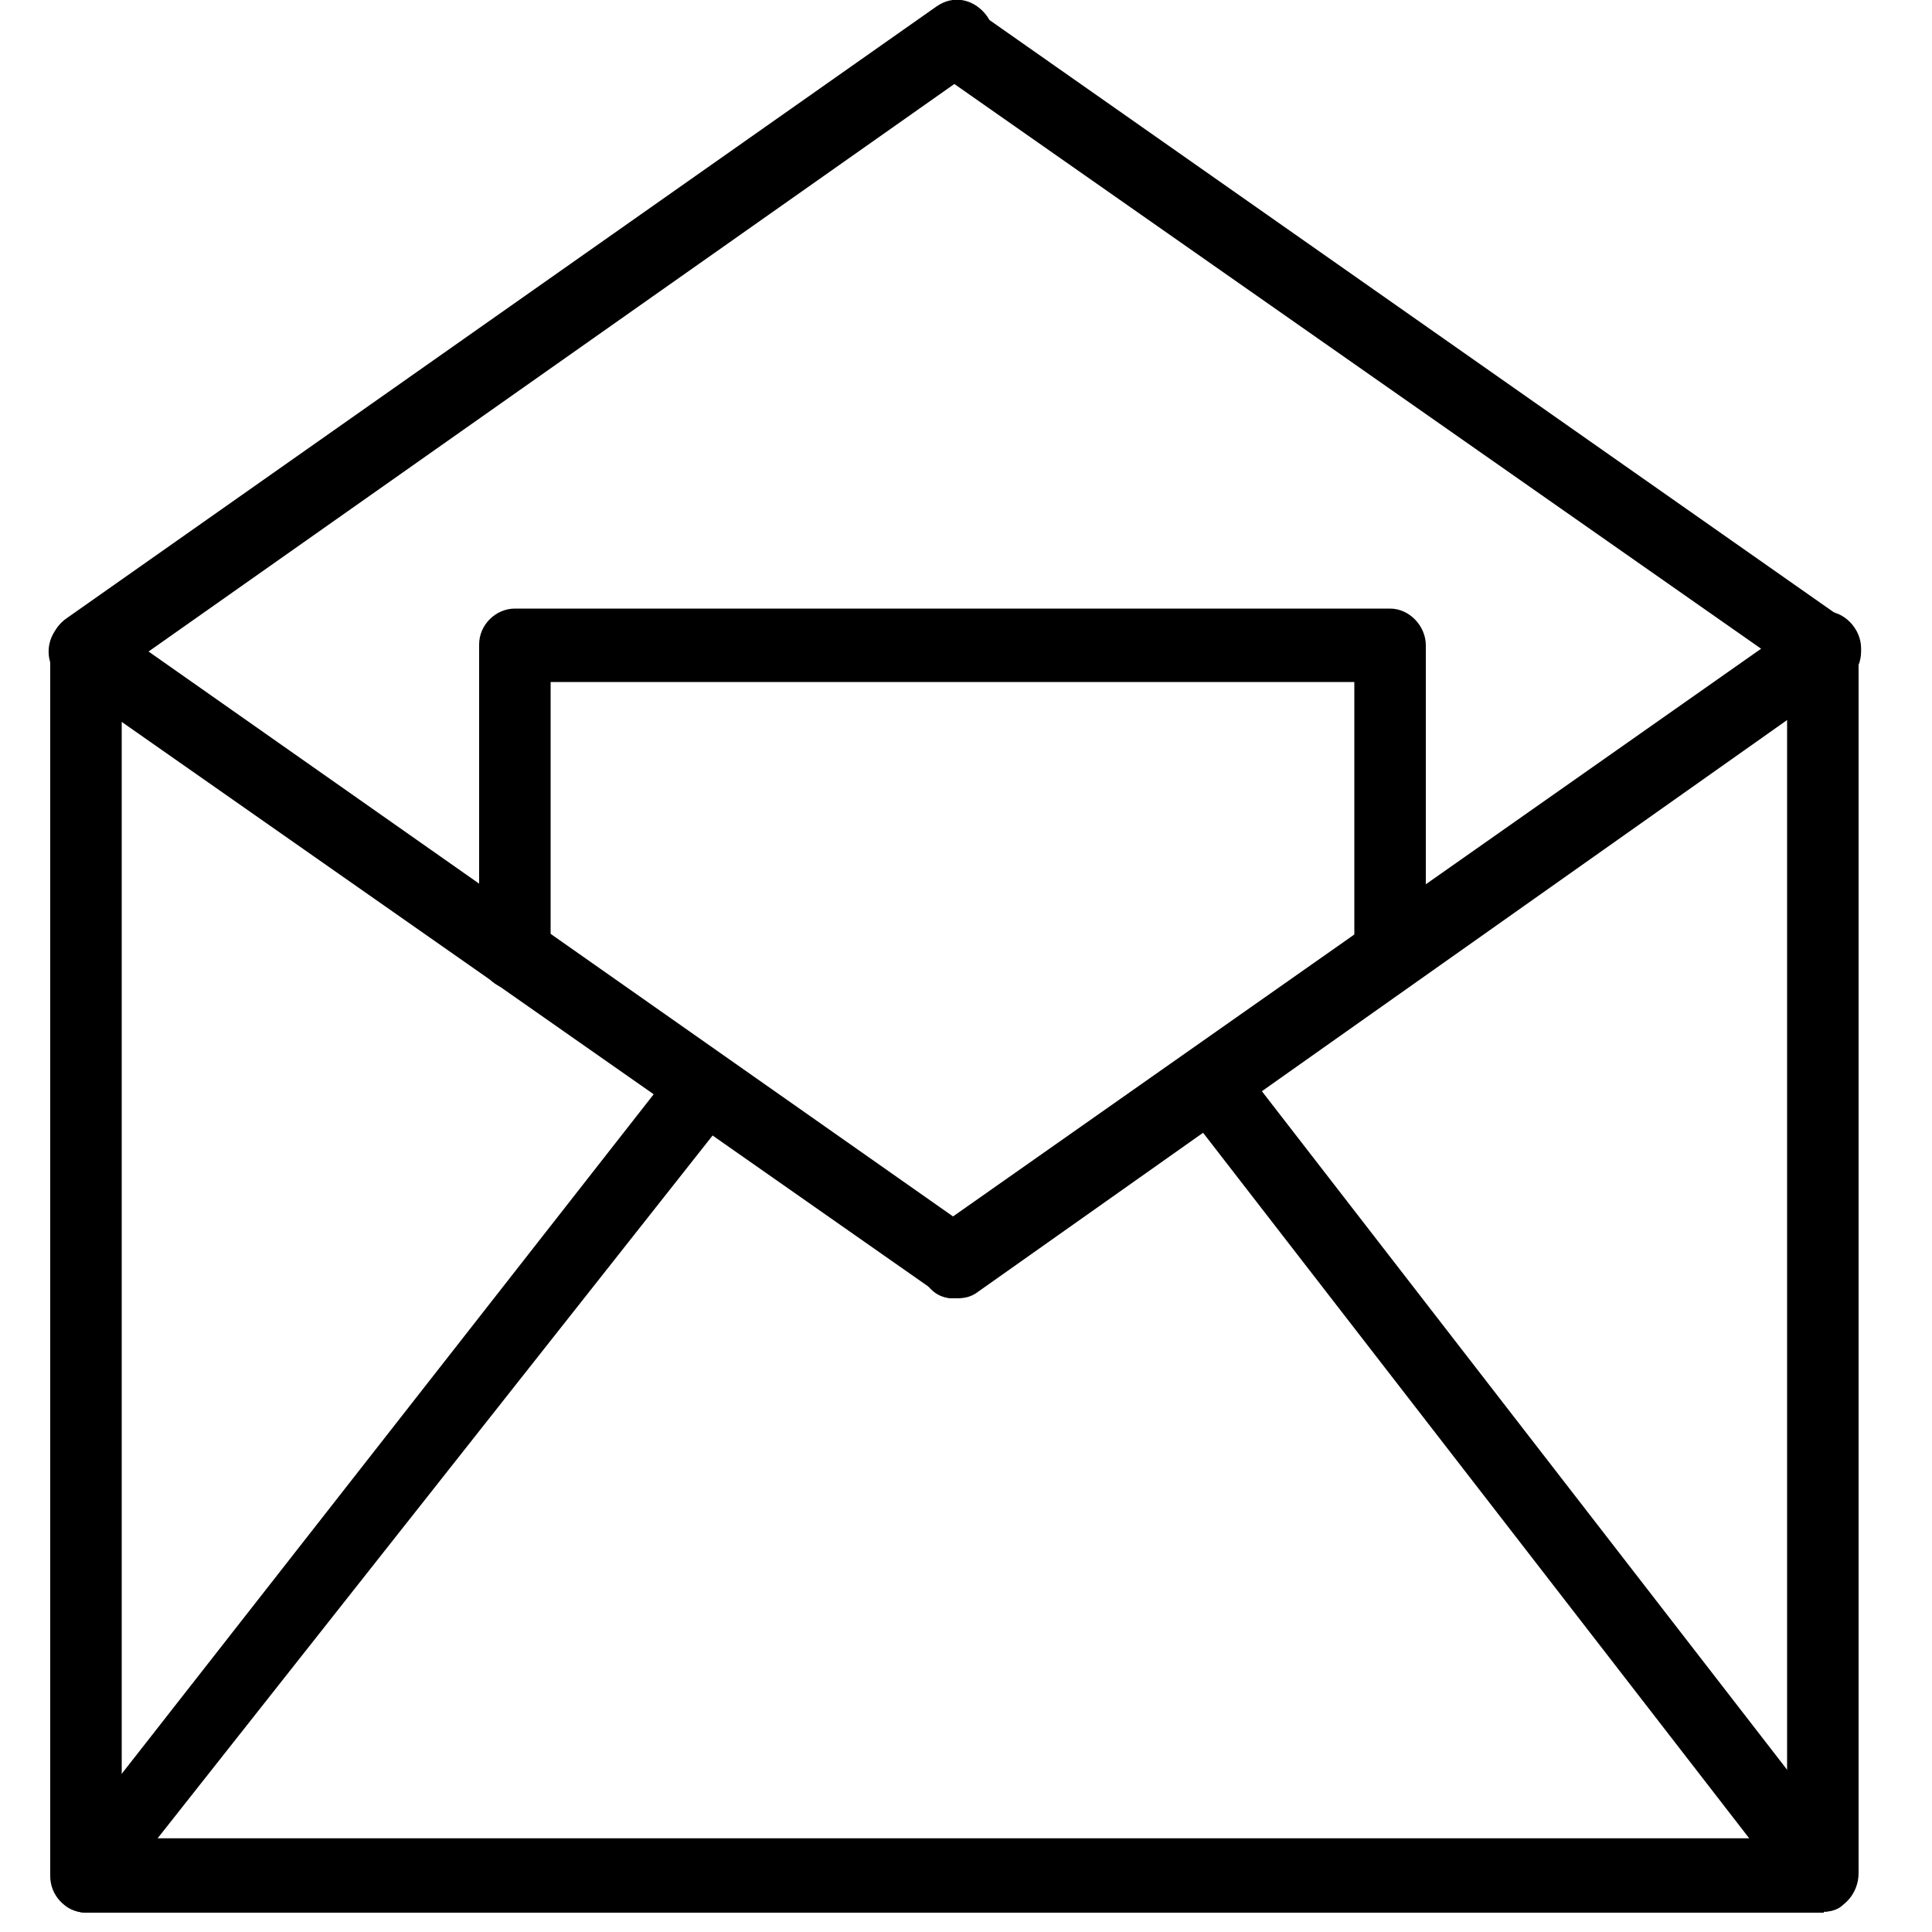
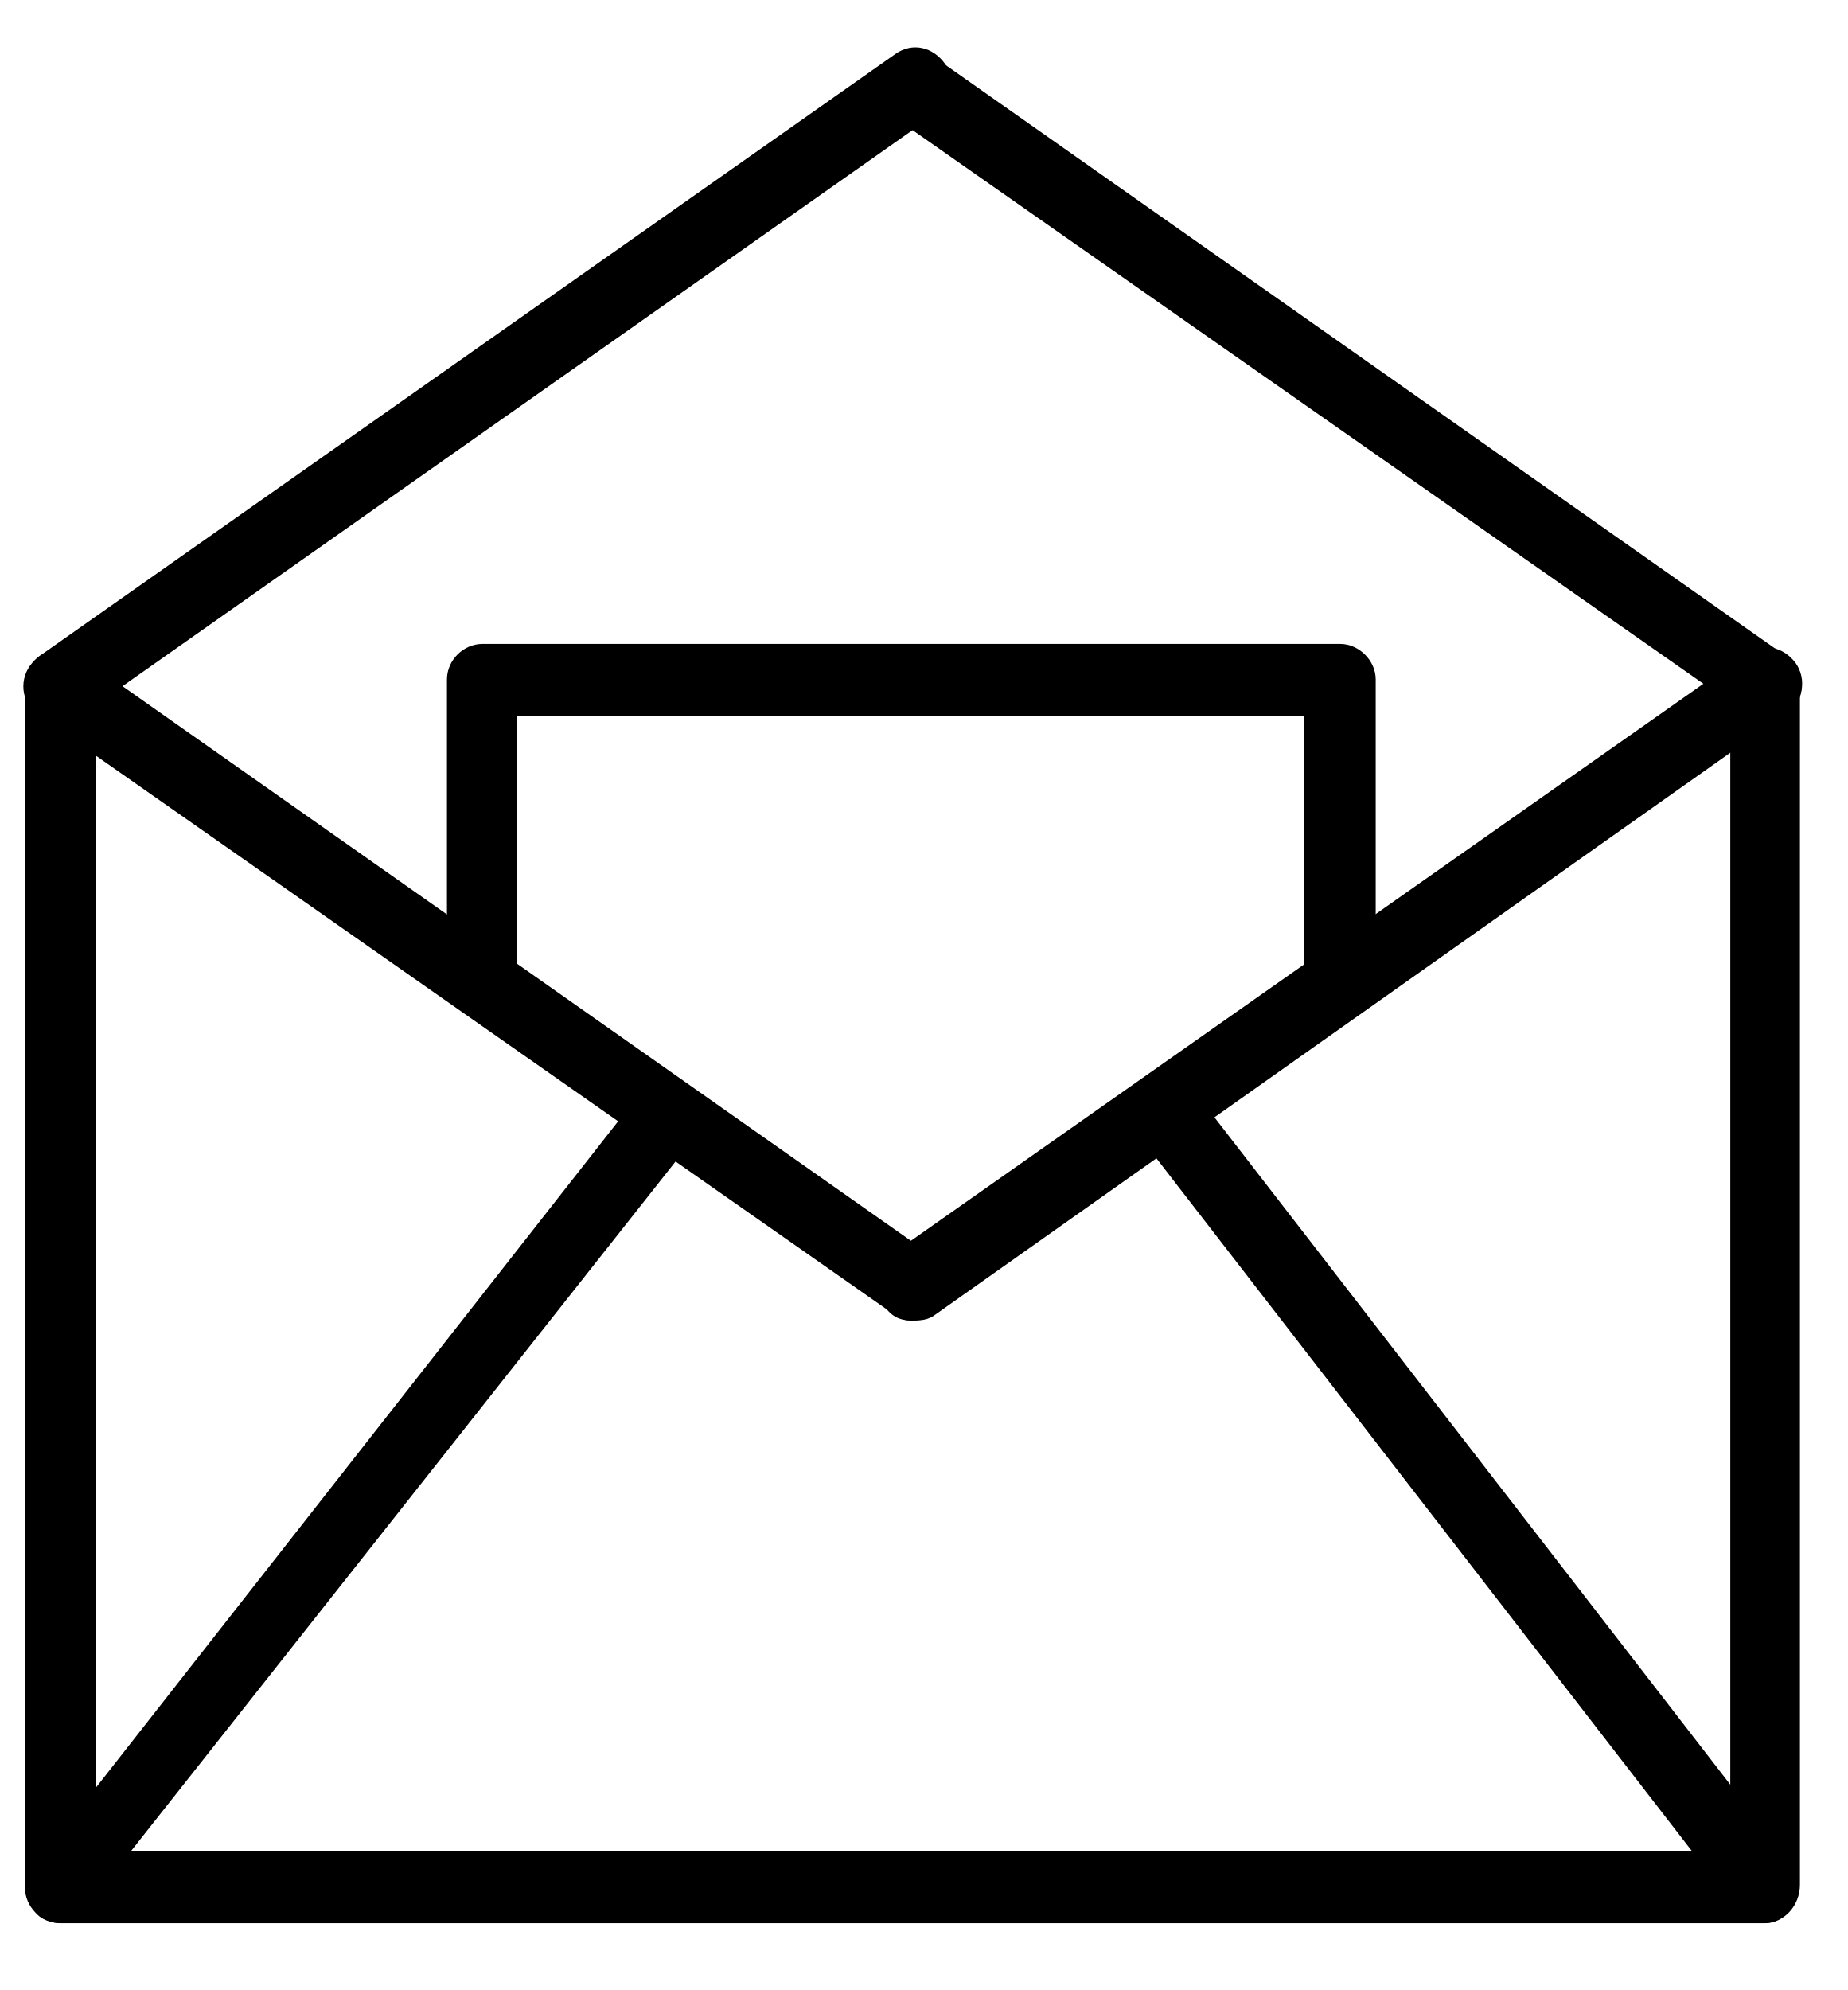
- <svg xmlns="http://www.w3.org/2000/svg" viewBox="0 0 20 20">
+ <svg xmlns="http://www.w3.org/2000/svg" viewBox="0 0 26 28">
  <g fill="none" fill-rule="evenodd">
-     <path d="M-2-2h24v24H-2z" />
+     <path d="M-3-2h32v32H-3z" />
    <g fill="#000" fill-rule="nonzero">
-       <path d="M18.88 19.8h-18a.38.38 0 01-.36-.39V6.75c0-.2.17-.38.37-.38.2 0 .37.18.37.38v12.28H18.5V6.73c0-.2.17-.38.37-.38.2 0 .37.18.37.38v12.66c0 .22-.17.4-.37.4z" />
-       <path d="M9.87 13.44a.28.28 0 01-.2-.08l-9-6.3a.38.38 0 01-.1-.53c.12-.18.34-.23.52-.1l9 6.32c.18.13.23.36.1.54a.4.4 0 01-.32.15z" />
-       <path d="M9.87 13.44c-.12 0-.22-.05-.3-.18a.38.38 0 01.1-.53l9.01-6.33c.17-.13.4-.08.52.1s.07.4-.1.53l-9 6.36c-.08.05-.15.05-.23.05z" />
-       <path d="M18.88 7.1a.28.28 0 01-.2-.07l-9-6.3a.38.38 0 01-.1-.53c.12-.18.34-.23.51-.1l9.01 6.32c.17.13.22.36.1.54-.1.1-.2.15-.32.15z" />
-       <path d="M.89 7.1c-.12 0-.22-.04-.3-.17a.38.38 0 01.1-.53l9-6.33c.18-.13.4-.08.53.1.12.18.07.4-.1.53L1.09 7.06a.46.46 0 01-.2.05zM18.88 19.8a.38.38 0 01-.3-.16l-6.27-8.1a.4.4 0 01.05-.53c.15-.13.4-.1.52.05l6.27 8.1c.12.15.1.4-.05.53-.05.08-.15.1-.22.1zM.89 19.8c-.07 0-.17-.03-.22-.08a.4.4 0 01-.05-.54L7 11.03a.38.38 0 01.52-.05.4.4 0 01.05.53l-6.42 8.13c-.05.1-.17.15-.27.15zM14.39 10.27a.38.38 0 01-.37-.38V7.06H5.7v2.8c0 .21-.17.39-.37.39a.38.38 0 01-.37-.38v-3.2c0-.2.17-.37.37-.37h9.06c.2 0 .37.18.37.38v3.21c0 .23-.18.38-.37.38z" />
+       <path d="M24.84 27.06H.85a.51.51 0 01-.5-.51V9.67c0-.27.24-.5.5-.5.27 0 .5.23.5.5v16.37h23V9.64c0-.27.22-.5.49-.5.26 0 .49.23.49.5v16.88c0 .3-.23.54-.5.54z" />
+       <path d="M12.83 18.58c-.1 0-.2-.03-.27-.1l-12-8.4a.5.5 0 01-.14-.71c.17-.24.47-.3.7-.14l12 8.44c.23.17.3.47.14.71-.1.14-.27.2-.43.2z" />
+       <path d="M12.83 18.58c-.17 0-.3-.06-.4-.23a.5.5 0 01.13-.71L24.57 9.2c.23-.17.53-.1.7.13a.5.5 0 01-.14.71l-12 8.48c-.1.06-.2.06-.3.06z" />
+       <path d="M24.84 10.14c-.1 0-.2-.03-.27-.1l-12-8.4a.5.5 0 01-.14-.71c.17-.24.46-.3.7-.14l12 8.44c.23.17.3.48.13.71-.13.14-.26.2-.42.2z" />
+       <path d="M.85 10.14c-.16 0-.3-.06-.4-.23A.5.5 0 01.6 9.2l12-8.44c.24-.17.53-.1.7.14a.5.5 0 01-.13.7L1.12 10.08a.6.6 0 01-.27.06zM24.84 27.06a.51.51 0 01-.4-.2l-8.35-10.8a.53.53 0 01.06-.72.5.5 0 01.7.07l8.35 10.8c.16.2.13.54-.07.71-.06.1-.2.14-.3.14zM.85 27.06c-.1 0-.23-.04-.3-.1a.53.53 0 01-.06-.71l8.52-10.87a.5.5 0 01.7-.07c.19.17.22.5.06.7L1.2 26.86c-.06.14-.23.2-.36.2zM18.85 14.36a.51.51 0 01-.5-.5v-3.78H7.28v3.74c0 .27-.23.51-.5.51a.51.51 0 01-.49-.5V9.56c0-.27.23-.5.5-.5h12.07c.26 0 .5.23.5.5v4.29c0 .3-.24.5-.5.5z" />
    </g>
  </g>
</svg>
